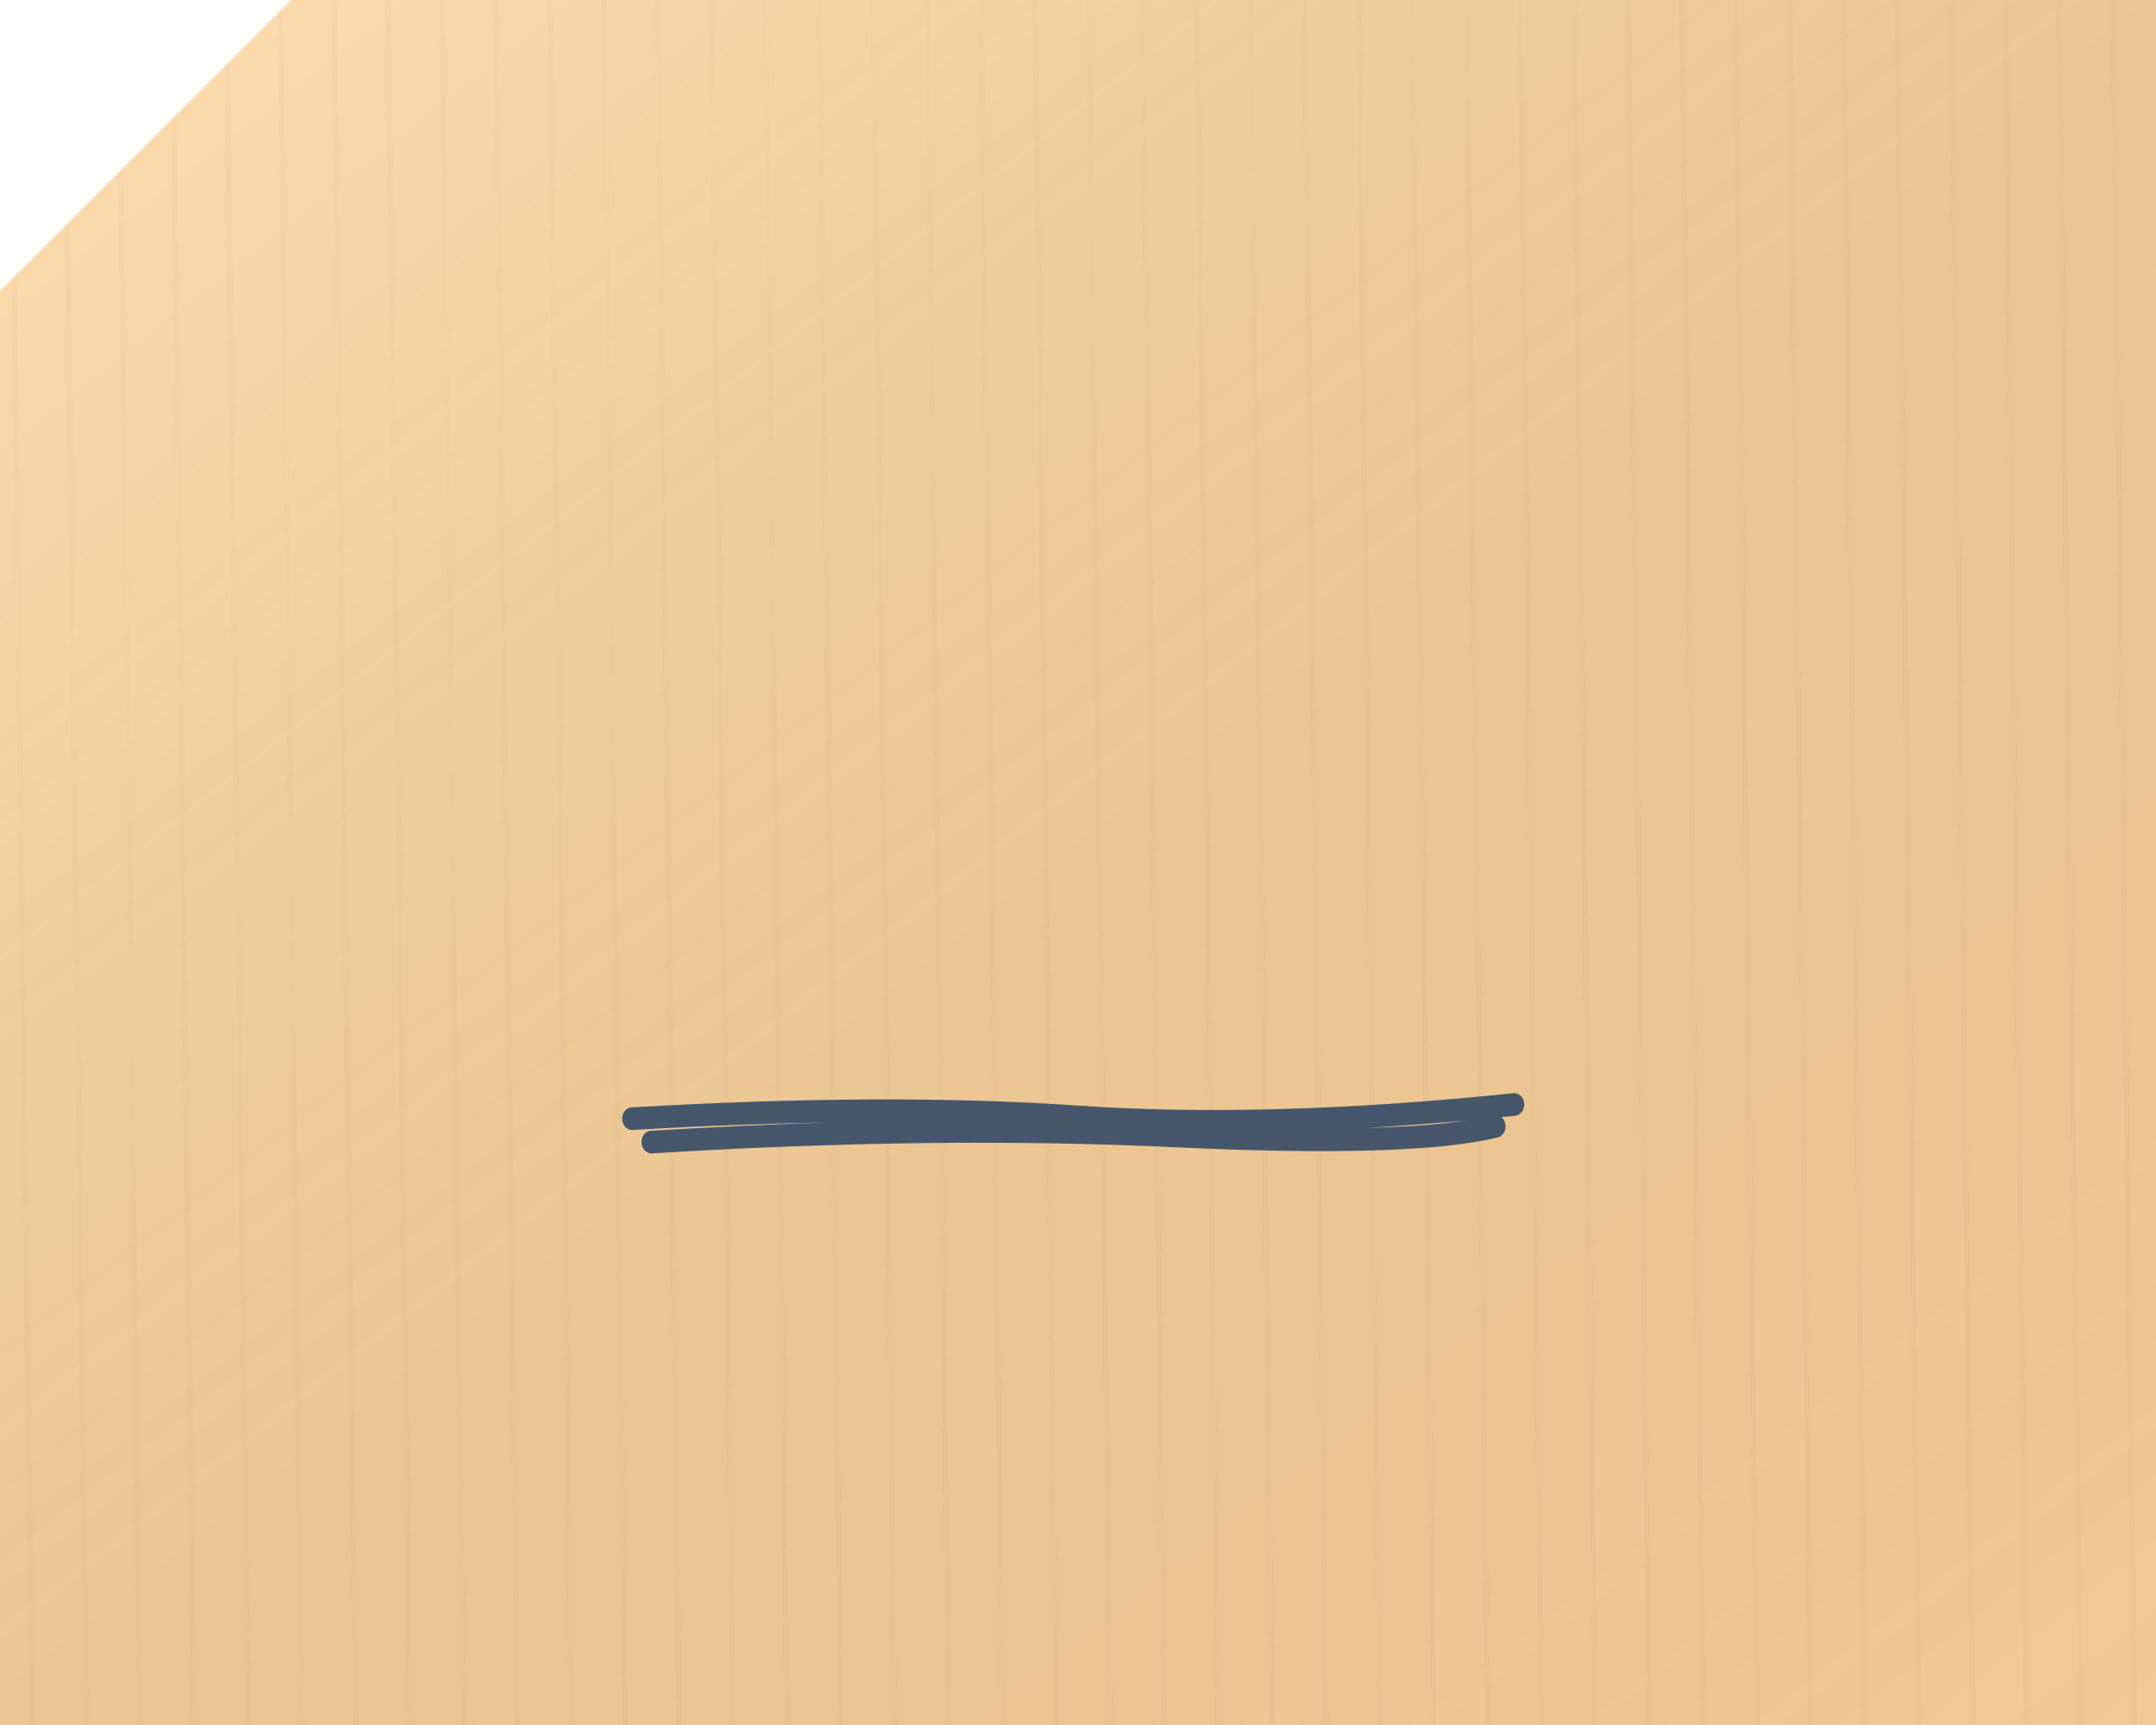
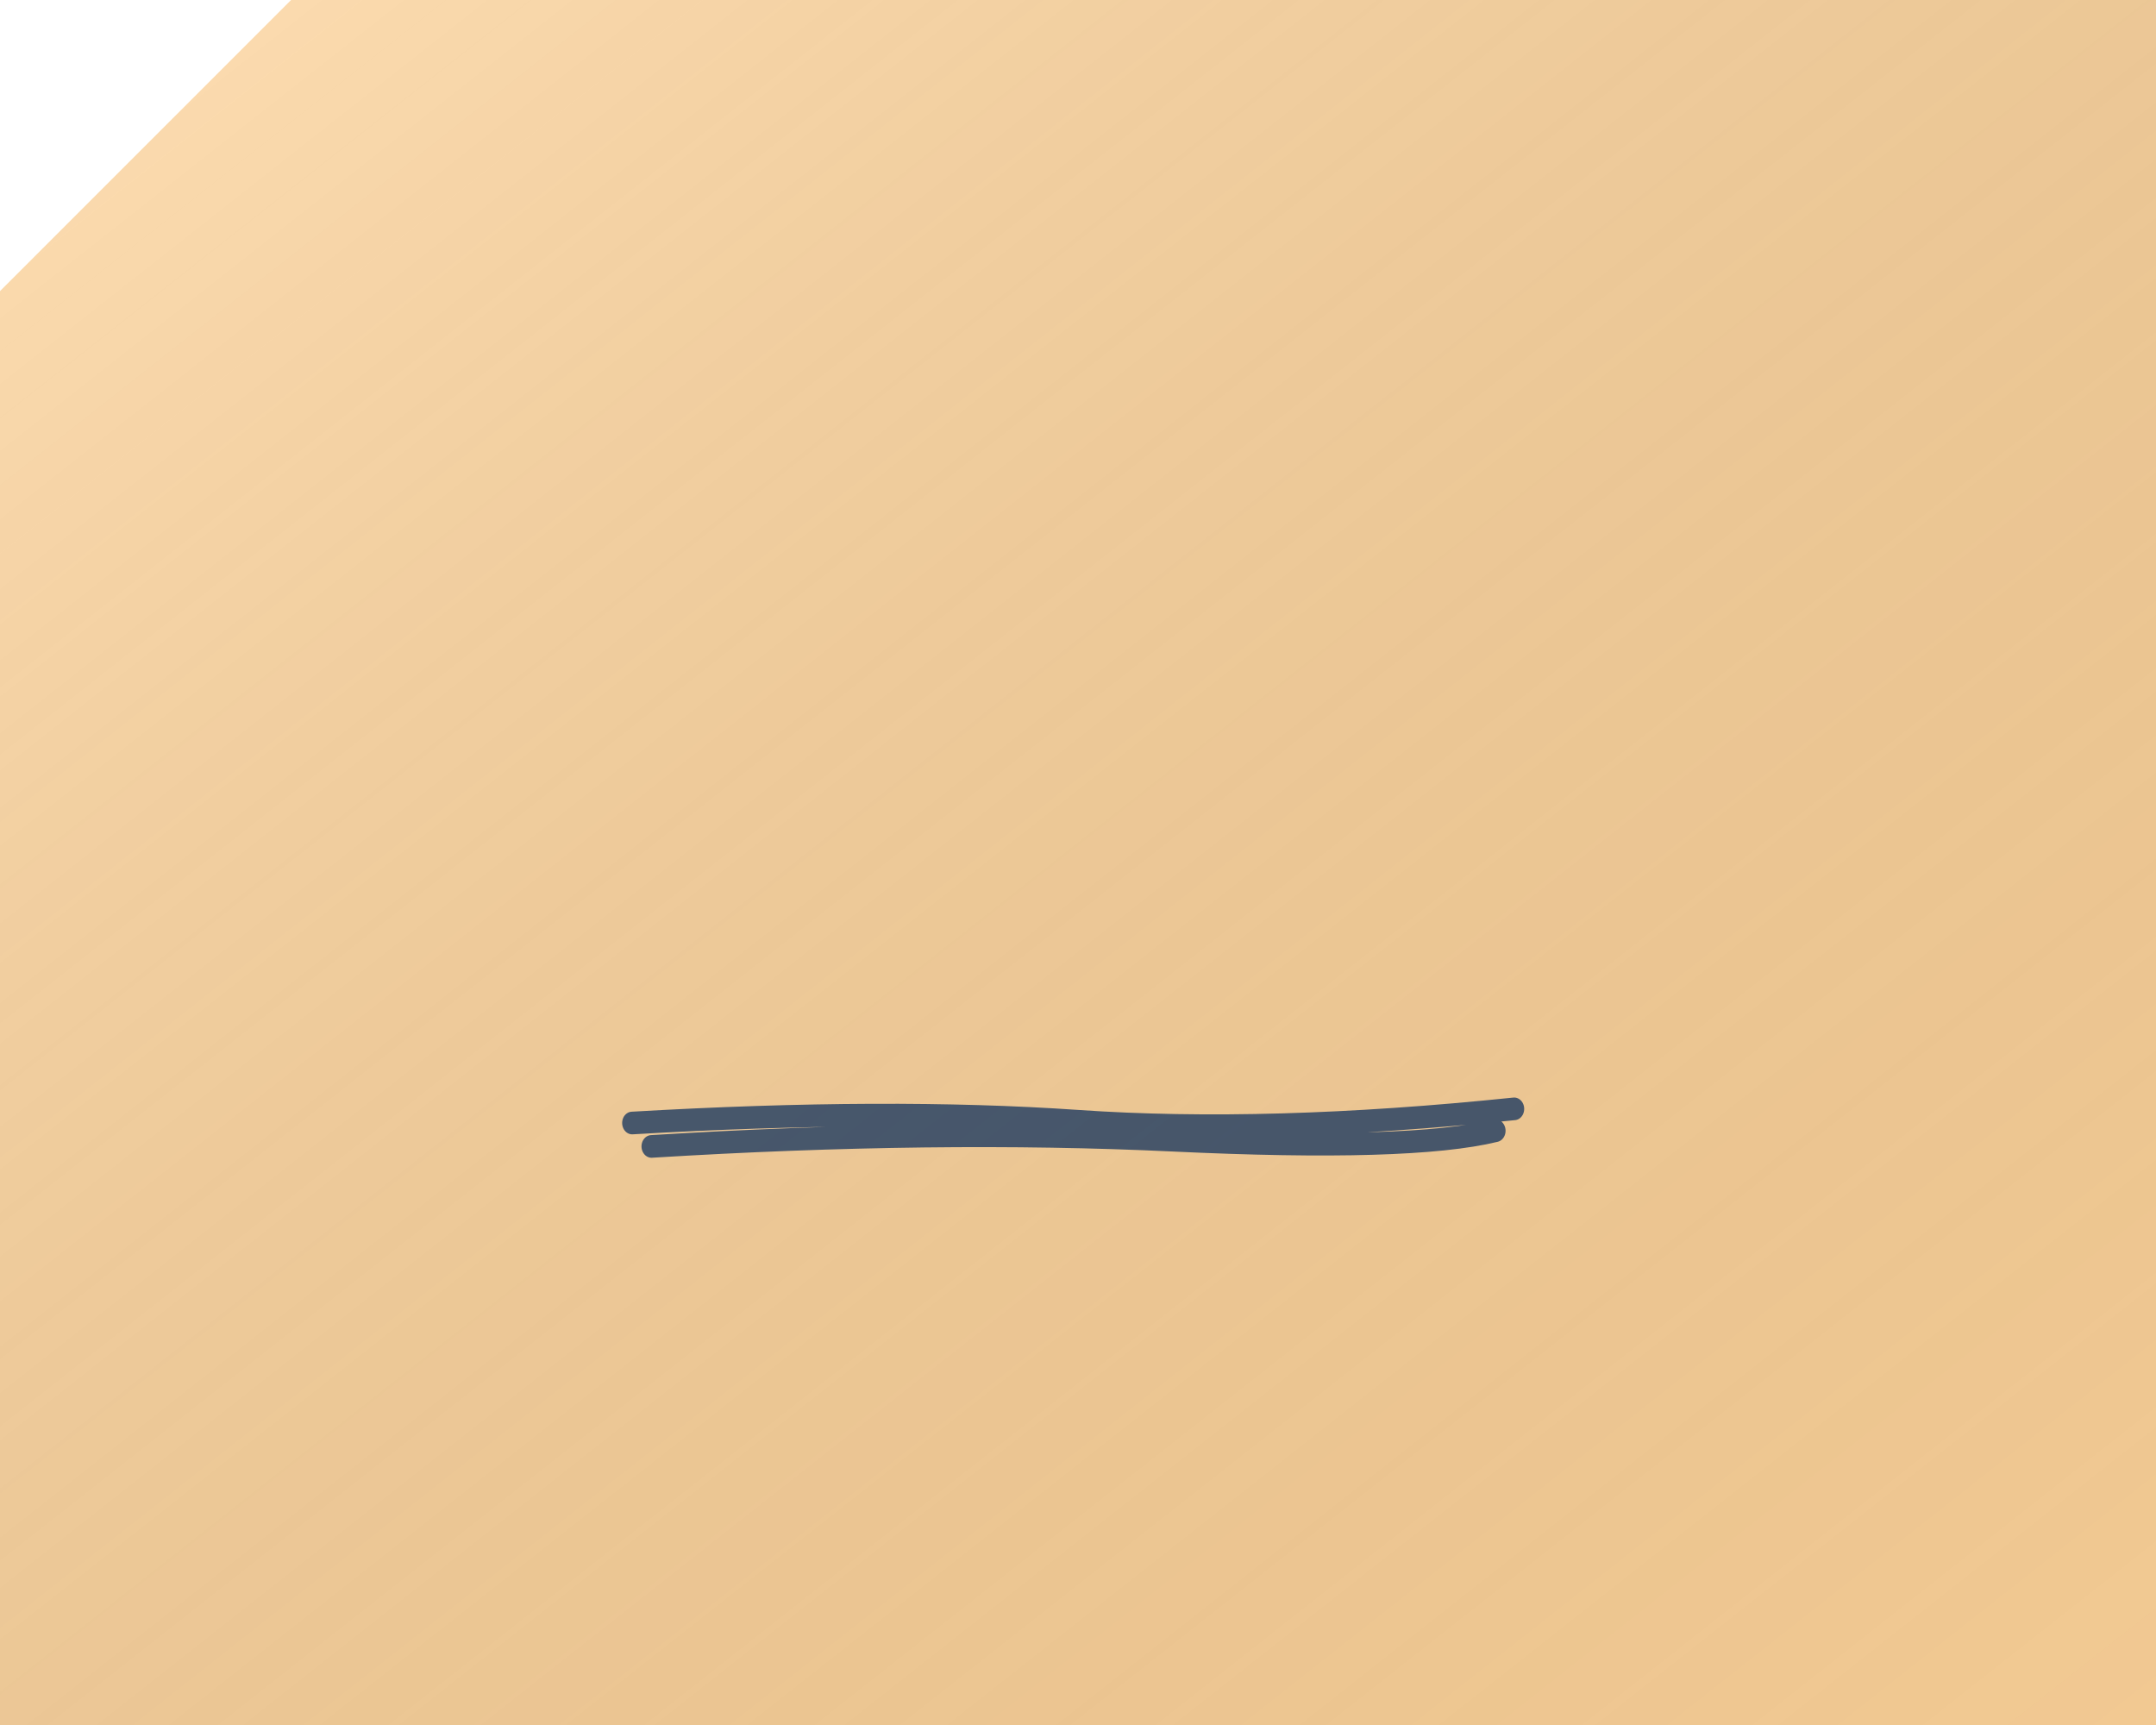
<svg xmlns="http://www.w3.org/2000/svg" viewBox="0 0 200 160" preserveAspectRatio="xMidYMid meet" aria-hidden="true" focusable="false" data-visual-axis="orientation" data-visual-value="7">
  <defs>
    <linearGradient id="sticky-websites-base-shade" x1="0" y1="0" x2="1" y2="1">
      <stop offset="0%" stop-color="#ffffff" stop-opacity="0.25" />
      <stop offset="100%" stop-color="#000000" stop-opacity="0.05" />
    </linearGradient>
    <pattern id="sticky-websites-base" patternUnits="userSpaceOnUse" width="200" height="160">
      <rect width="200" height="160" fill="#ffd49a" />
      <rect width="200" height="160" fill="url(#sticky-websites-base-shade)" />
-       <path d="M1 0L3 160M6 0L8 160M11 0L13 160M16 0L18 160M21 0L23 160M26 0L28 160M31 0L33 160M36 0L38 160M41 0L43 160M46 0L48 160M51 0L53 160M56 0L58 160M61 0L63 160M66 0L68 160M71 0L73 160M76 0L78 160M81 0L83 160M86 0L88 160M91 0L93 160M96 0L98 160M101 0L103 160M106 0L108 160M111 0L113 160M116 0L118 160M121 0L123 160M126 0L128 160M131 0L133 160M136 0L138 160M141 0L143 160M146 0L148 160M151 0L153 160M156 0L158 160M161 0L163 160M166 0L168 160M171 0L173 160M176 0L178 160M181 0L183 160M186 0L188 160M191 0L193 160M196 0L198 160" stroke="#1b1b1b" stroke-width="0.5" stroke-opacity="0.018" />
    </pattern>
  </defs>
  <g data-visual-axis="family" data-visual-value="0">
    <g data-visual-axis="palette" data-visual-value="4">
      <g data-visual-axis="surface" data-visual-value="4">
        <g data-visual-axis="shape" data-visual-value="3">
          <g data-visual-axis="fold" data-visual-value="3">
            <g data-visual-axis="tape" data-visual-value="0">
              <g data-visual-axis="detail" data-visual-value="3">
                <polygon points="27,0 200,0 200,160 0,160 0,27" fill="url(#sticky-websites-base)" stroke="none" stroke-width="0" stroke-linejoin="round" data-visual-axis="silhouette" data-visual-value="3" data-visual-scope="self" />
-                 <path d="M3 3Q30 2 50 3.5T96 3M5 5.2Q35 4 60 5.4T94 5" fill="none" stroke="#364b66" transform="translate(56.0 100) rotate(-0.92 50 3.5) translate(0 0) scale(0.880 1)" stroke-width="2.1" stroke-linecap="round" stroke-linejoin="round" stroke-opacity="0.9" />
+                 <path d="M3 3Q30 2 50 3.5T96 3M5 5.2Q35 4 60 5.4T94 5" fill="none" stroke="#364b66" transform="translate(100 104) rotate(-0.92) scale(0.880 1) translate(-50 -3.5)" stroke-width="2.1" stroke-linecap="round" stroke-linejoin="round" stroke-opacity="0.9" />
              </g>
            </g>
          </g>
        </g>
      </g>
    </g>
  </g>
  <rect x="27" y="30" width="146" height="98" fill="none" stroke="none" data-theme-content-area="content" />
</svg>
